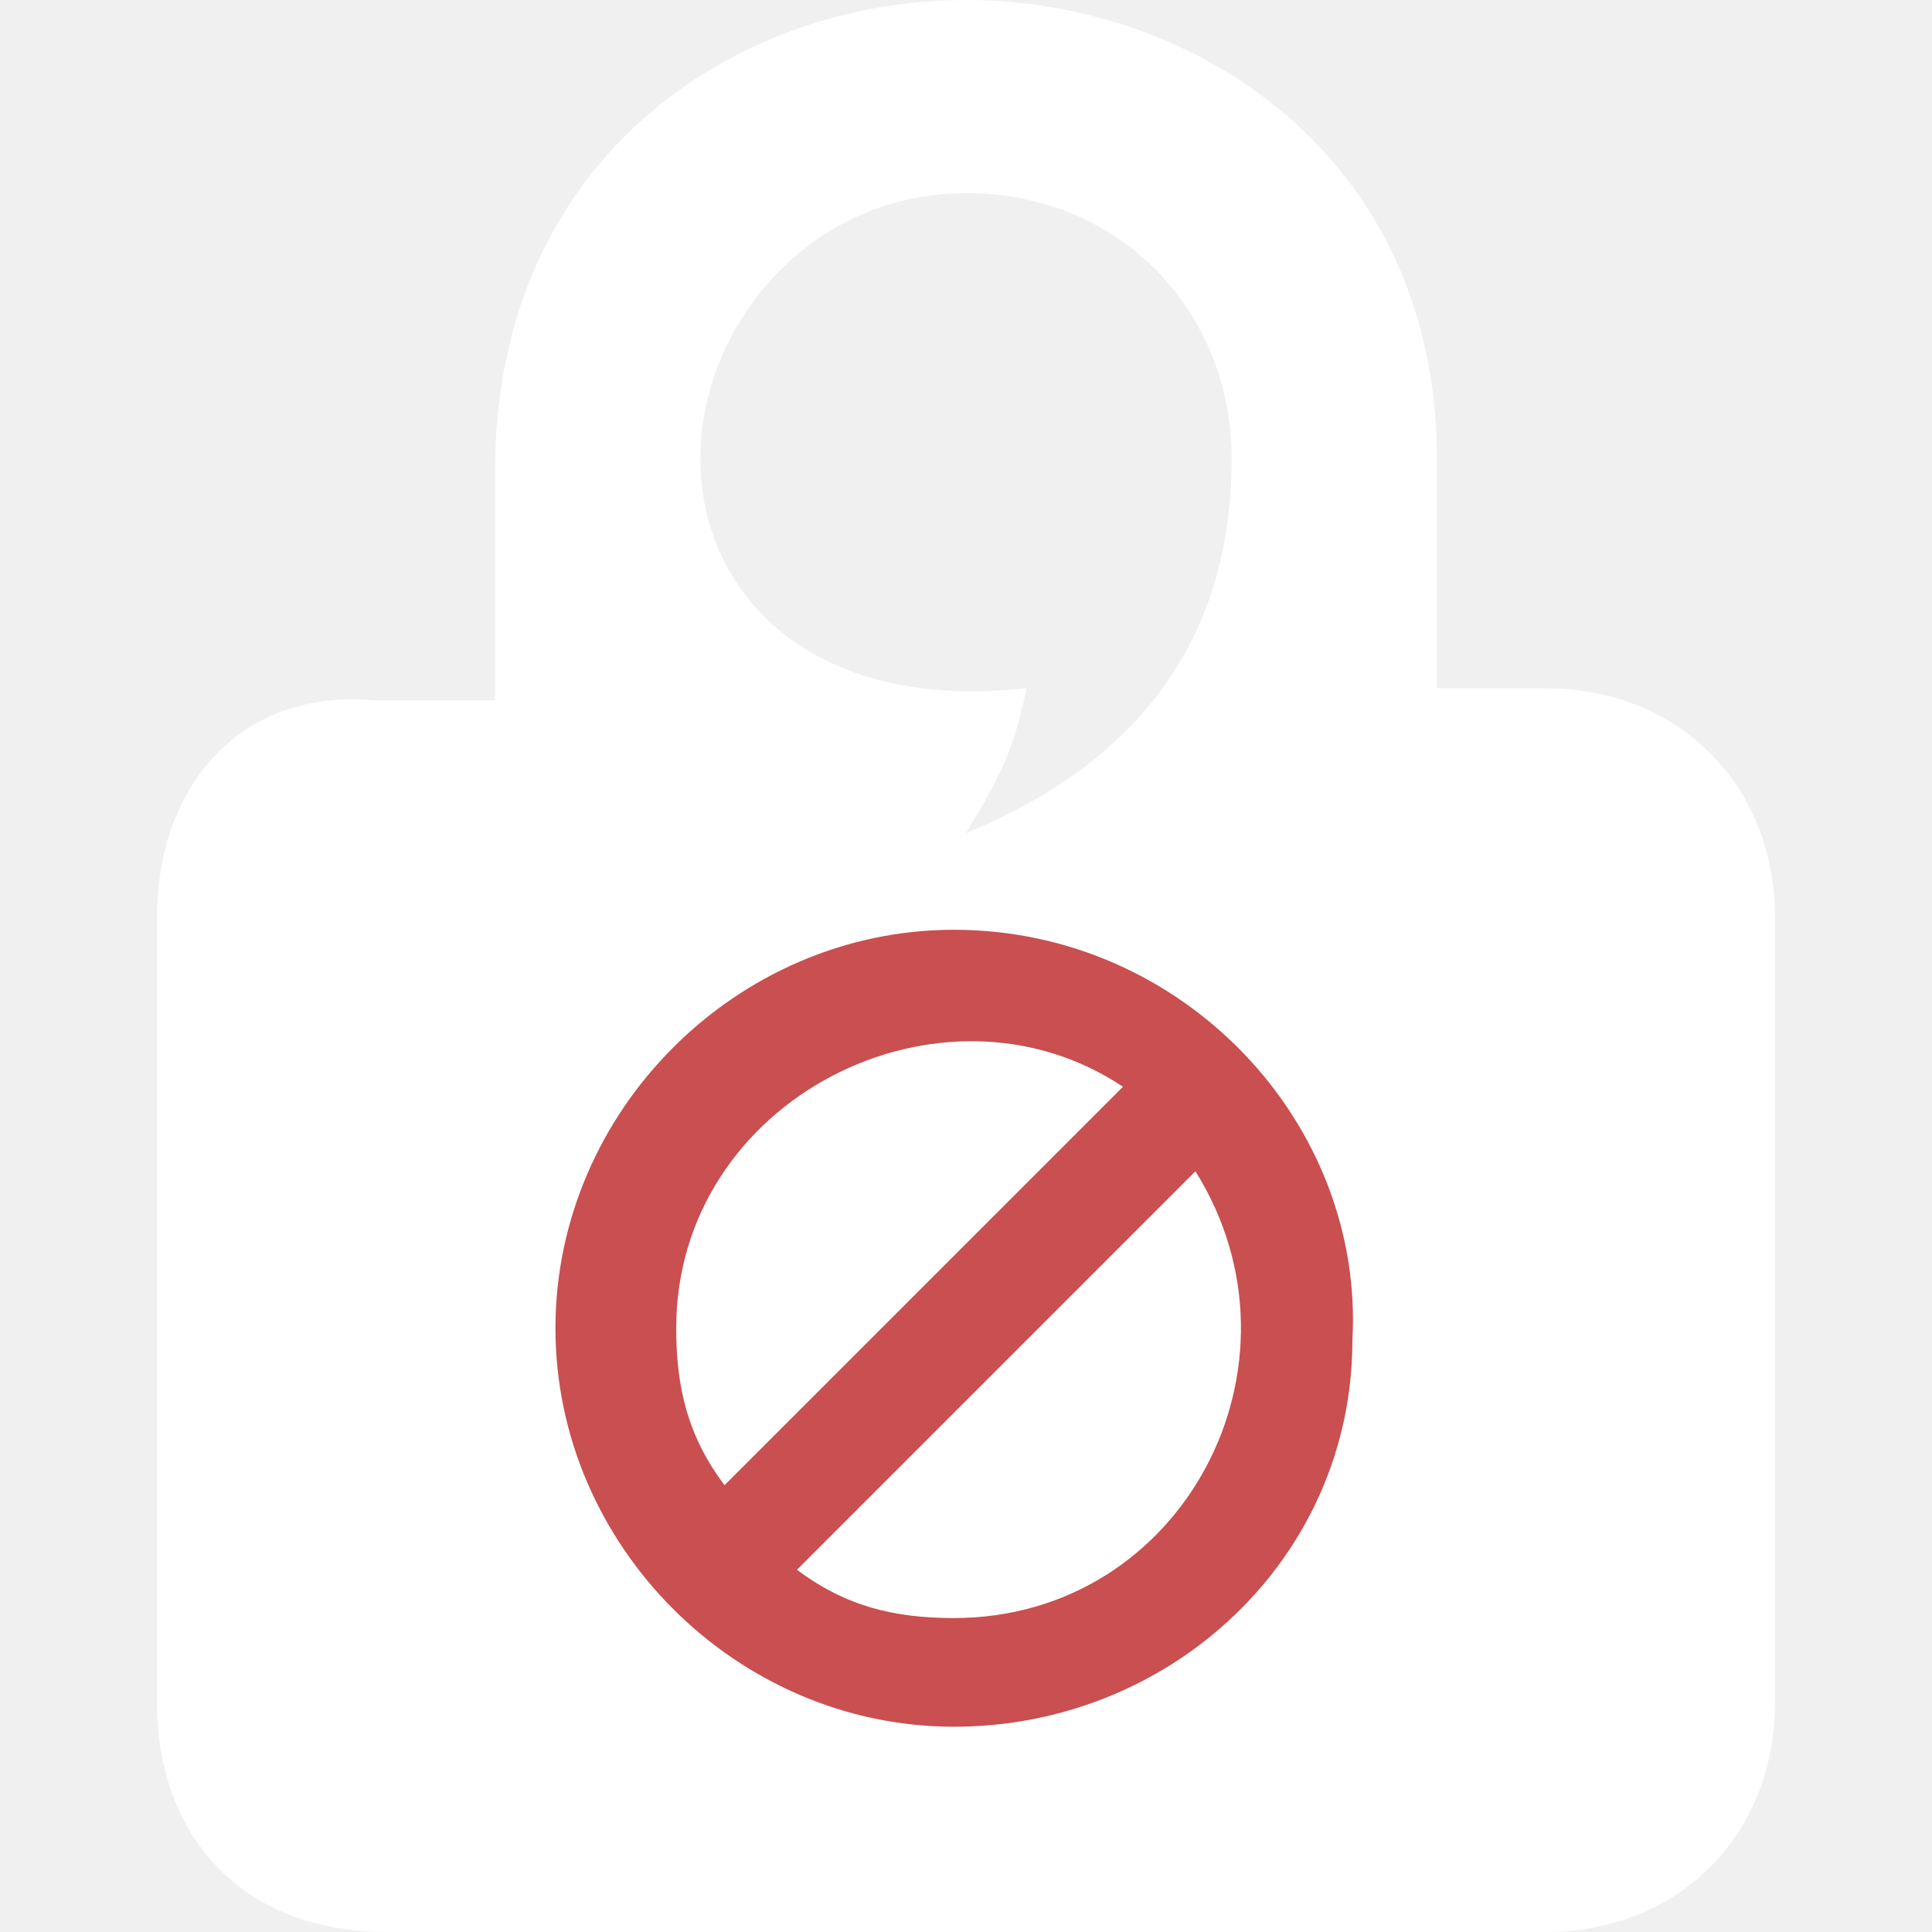
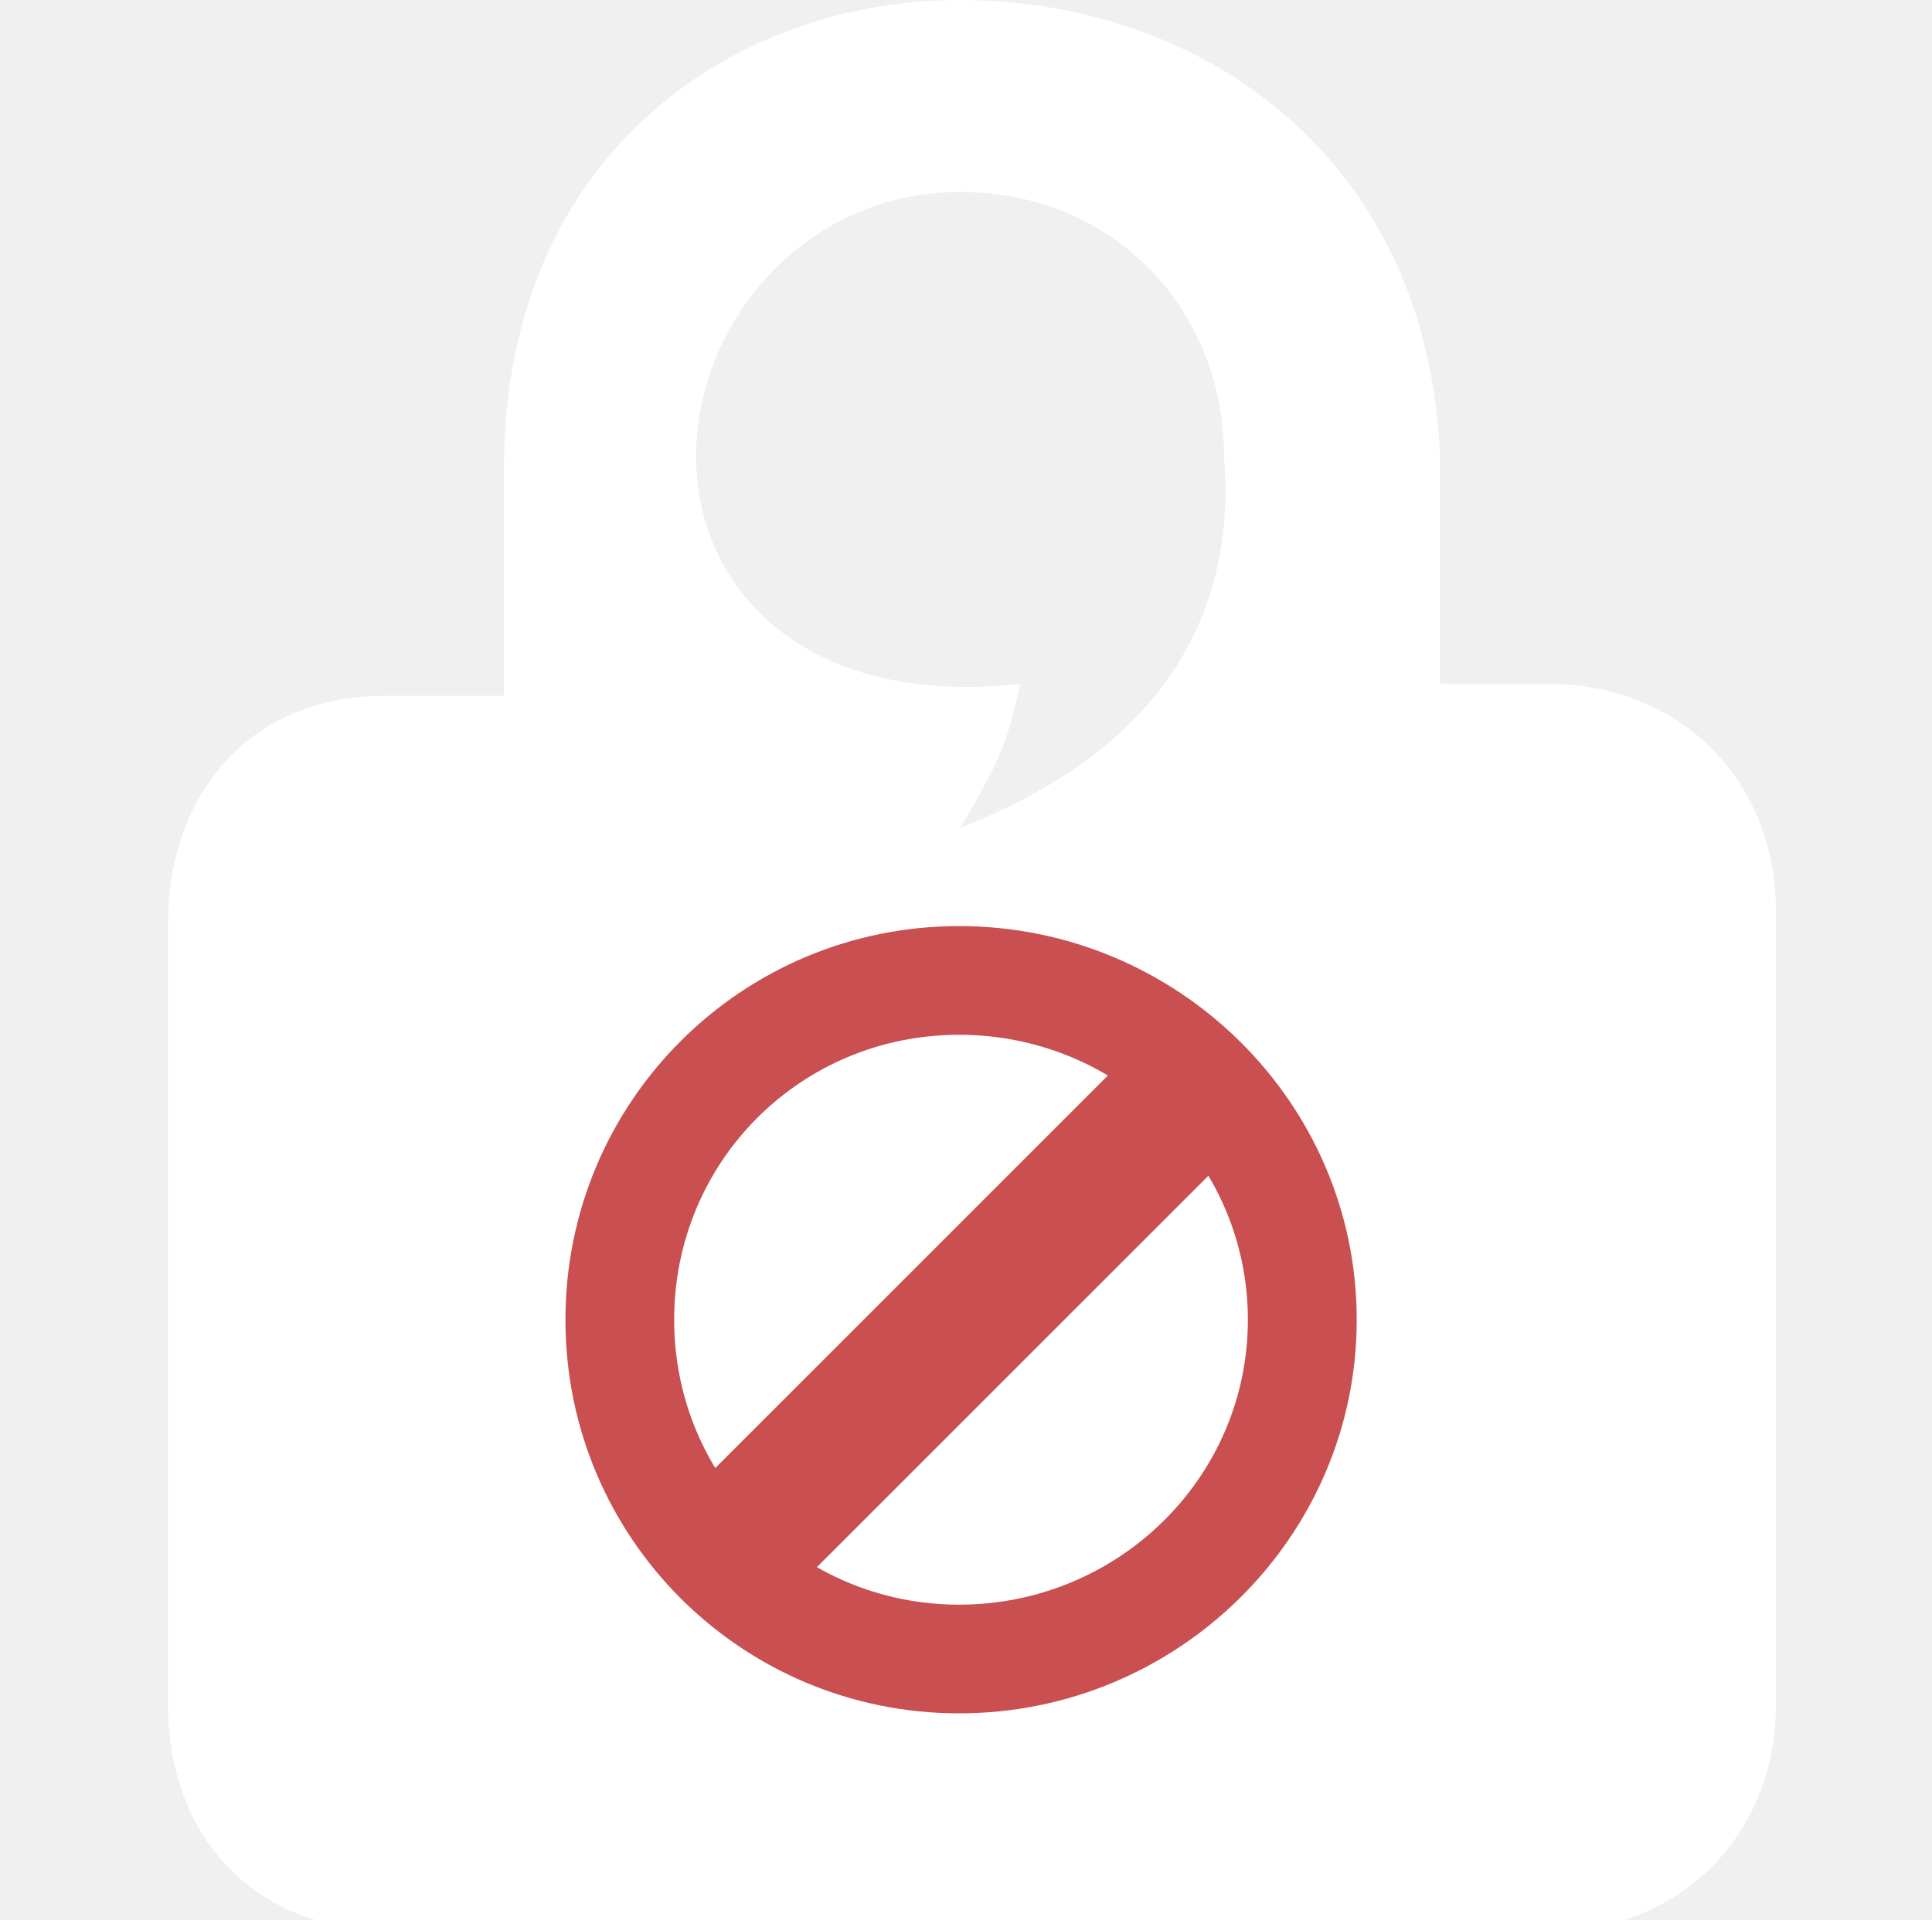
- <svg xmlns="http://www.w3.org/2000/svg" version="1.1" id="Layer_1" x="0px" y="0px" viewBox="0 0 16 16" enable-background="new 0 0 16 16" xml:space="preserve">
-   <g>
-     <path fill="#FFFFFF" d="M8,0C6.1,0,4.1,1.3,4.1,3.9v1.9h-1C2,5.7,1.3,6.5,1.3,7.6v6.5c0,1.1,0.7,1.9,1.9,1.9l9.6,0   c1.1,0,1.9-0.8,1.9-1.9V7.6c0-1.1-0.8-1.9-1.9-1.9h-0.9l0-1.9C11.9,1.3,9.9,0,8,0z M8,1.6c1.3,0,2.2,1,2.2,2.2   C10.2,5,9.7,6.2,8,6.9c0.3-0.5,0.4-0.7,0.5-1.2C6.7,5.9,5.8,4.9,5.8,3.8S6.7,1.6,8,1.6z" />
-     <path fill="#C94F50" d="M7.9,7.7c-1.8,0-3.3,1.5-3.3,3.3c0,1.8,1.5,3.3,3.3,3.3c1.8,0,3.3-1.4,3.3-3.2C11.3,9.3,9.8,7.7,7.9,7.7z    M5.6,11c0-1.9,2.2-3,3.7-2c-1.1,1.1-2.2,2.2-3.3,3.3C5.7,11.9,5.6,11.5,5.6,11z M7.9,13.4c-0.5,0-0.9-0.1-1.3-0.4   c1.1-1.1,2.2-2.2,3.3-3.3C10.9,11.3,9.8,13.4,7.9,13.4z" />
+ <svg xmlns="http://www.w3.org/2000/svg" version="1.1" width="100%" height="100%" viewBox="0 0 16.1 16" id="Layer_1" xml:space="preserve">
+   <defs id="defs17" />
+   <path d="M 8,0 C 6.1,0 4.2,1.3 4.2,3.9 v 1.9 h -1 C 2.1,5.8 1.4,6.6 1.4,7.7 v 6.5 c 0,1.1 0.7,1.9 1.9,1.9 l 9.6,0 c 1.1,0 1.9,-0.8 1.9,-1.9 V 7.6 C 14.8,6.5 14,5.7 12.9,5.7 H 12 L 12,3.8 C 11.9,1.3 10,0 8,0 z m 0,1.6 c 1.3,0 2.2,1 2.2,2.2 C 10.3,5 9.8,6.2 8,6.9 8.3,6.4 8.4,6.2 8.5,5.7 6.7,5.9 5.8,4.9 5.8,3.8 5.8,2.7 6.7,1.6 8,1.6 z" id="path3" style="fill:#ffffff" />
+   <path d="m 7.993,7.719 c -1.816,0 -3.281,1.465 -3.281,3.281 0,1.816 1.465,3.281 3.281,3.281 1.816,0 3.313,-1.465 3.313,-3.281 0,-1.816 -1.497,-3.281 -3.313,-3.281 z m 0,0.906 c 1.32,0 2.406,1.055 2.406,2.375 0,1.32 -1.086,2.375 -2.406,2.375 -1.32,0 -2.375,-1.055 -2.375,-2.375 0,-1.32 1.055,-2.375 2.375,-2.375 z" id="path3000" style="fill:#c94f50;fill-opacity:1" />
+   <path d="m -6.576,11.932 a 5.322,6.237 0 1 1 -10.644,0 5.322,6.237 0 1 1 10.644,0 z" id="path2996" style="fill:#ffffff;fill-opacity:1" />
+   <rect width="1.183" height="5.346" rx="0" ry="0.897" x="12.867" y="-0.542" transform="matrix(0.7071068,0.7071068,-0.7071068,0.7071068,0,0)" id="rect3937" style="fill:#c94f50;fill-opacity:1;fill-rule:nonzero" />
+   <g transform="translate(-12.52373,-0.08389831)" id="g3893">
+     <g id="g3877">
+       <g id="g3879">
+         <path d="m 5.6,8.7 c -1.3,1.3 -1.3,3.4 0,4.7 1.3,1.3 3.4,1.3 4.7,0 1.3,-1.3 1.3,-3.4 0,-4.7 C 9,7.4 6.9,7.4 5.6,8.7 z m 4.1,4 c -0.9,0.9 -2.4,0.9 -3.4,0 -0.5,-0.5 -0.7,-1.1 -0.7,-1.8 0,0 0,0 0,0 0,0 0,-0.1 0,-0.1 0,0 0,0 0,0 0,0 0,-0.1 0,-0.1 0,0 0,0 0,0 0,-0.1 0,-0.2 0.1,-0.4 0,0 0,0 0,0 0,0 0,0 0,-0.1 0,0 0,0 0,0 0,0 0,0 0,-0.1 0,0 0,0 0,0 0,0 0,0 0,-0.1 0,0 0,0 0,0 0,0 0,0 0,-0.1 0,0 0,0 0,-0.1 0,0 0,0 0,-0.1 0,0 0,0 0,-0.1 0,0 0,0 0,0 0,0 0,0 0,-0.1 0,0 0,0 0,0 0,0 0,0 0,-0.1 0,0 0,0 0,0 0,0 0,0 0,-0.1 0,0 0,0 0,0 0,0 0,0 0,-0.1 0,0 0,0 0,0 0,0 0.1,-0.1 0.1,-0.1 0,0 0,0 0,0 l 0,0 0,0 c 0,0 0.1,-0.1 0.1,-0.1 0,0 0,0 0,0 0,0 0,0 0.1,-0.1 0,0 0,0 0,0 0,0 0,0 0.1,0 0,0 0,0 0,0 0,0 0,0 0.1,0 0,0 0,0 0,0 0,0 0,0 0.1,0 0,0 0,0 0,0 0,0 0.1,0 0.1,-0.1 0,0 0,0 0,0 0,0 0.1,0 0.1,0 0,0 0,0 0,0 0,0 0,0 0.1,0 0,0 0,0 0,0 0,0 0,0 0.1,0 0,0 0,0 0,0 0,0 0,0 0.1,0 0,0 0,0 0,0 0,0 0,0 0.1,0 0,0 0,0 0,0 0,0 0.1,0 0.1,0 0,0 0,0 0,0 0,0 0,0 0.1,0 0,0 0,0 0,0 0,0 0,0 0.1,0 0,0 0,0 0.1,0 0,0 0,0 0.1,0 0,0 0,0 0.1,0 0,0 0,0 0.1,0 0,0 0,0 0.1,0 0,0 0,0 0,0 0,0 0,0 0.1,0 0,0 0,0 0,0 0.1,0 0.1,0 0.2,0 0,0 0,0 0,0 0,0 0,0 0.1,0 0,0 0,0 0,0 0,0 0,0 0.1,0 0,0 0,0 0,0 0,0 0,0 0.1,0 0,0 0,0 0,0 0,0 0,0 0.1,0 0,0 0,0 0,0 0.1,0 0.2,0.1 0.2,0.1 0,0 0,0 0,0 0,0 0,0 0.1,0 0,0 0,0 0,0 0,0 0,0 0.1,0 0,0 0,0 0,0 0,0 0,0 0.1,0 0,0 0,0 0,0 l 0,0 c 0.2,0.1 0.3,0.2 0.4,0.3 1.3,1.1 1.3,2.6 0.4,3.5 z" id="path3881" style="fill:#ffffff" />
+         <g id="g3883">
+           <polyline id="polyline3885" points="7.5,8.5 7.5,13.6 8.5,13.6 8.5,8.5    " style="fill:#ffffff" />
+         </g>
+       </g>
+     </g>
  </g>
</svg>
